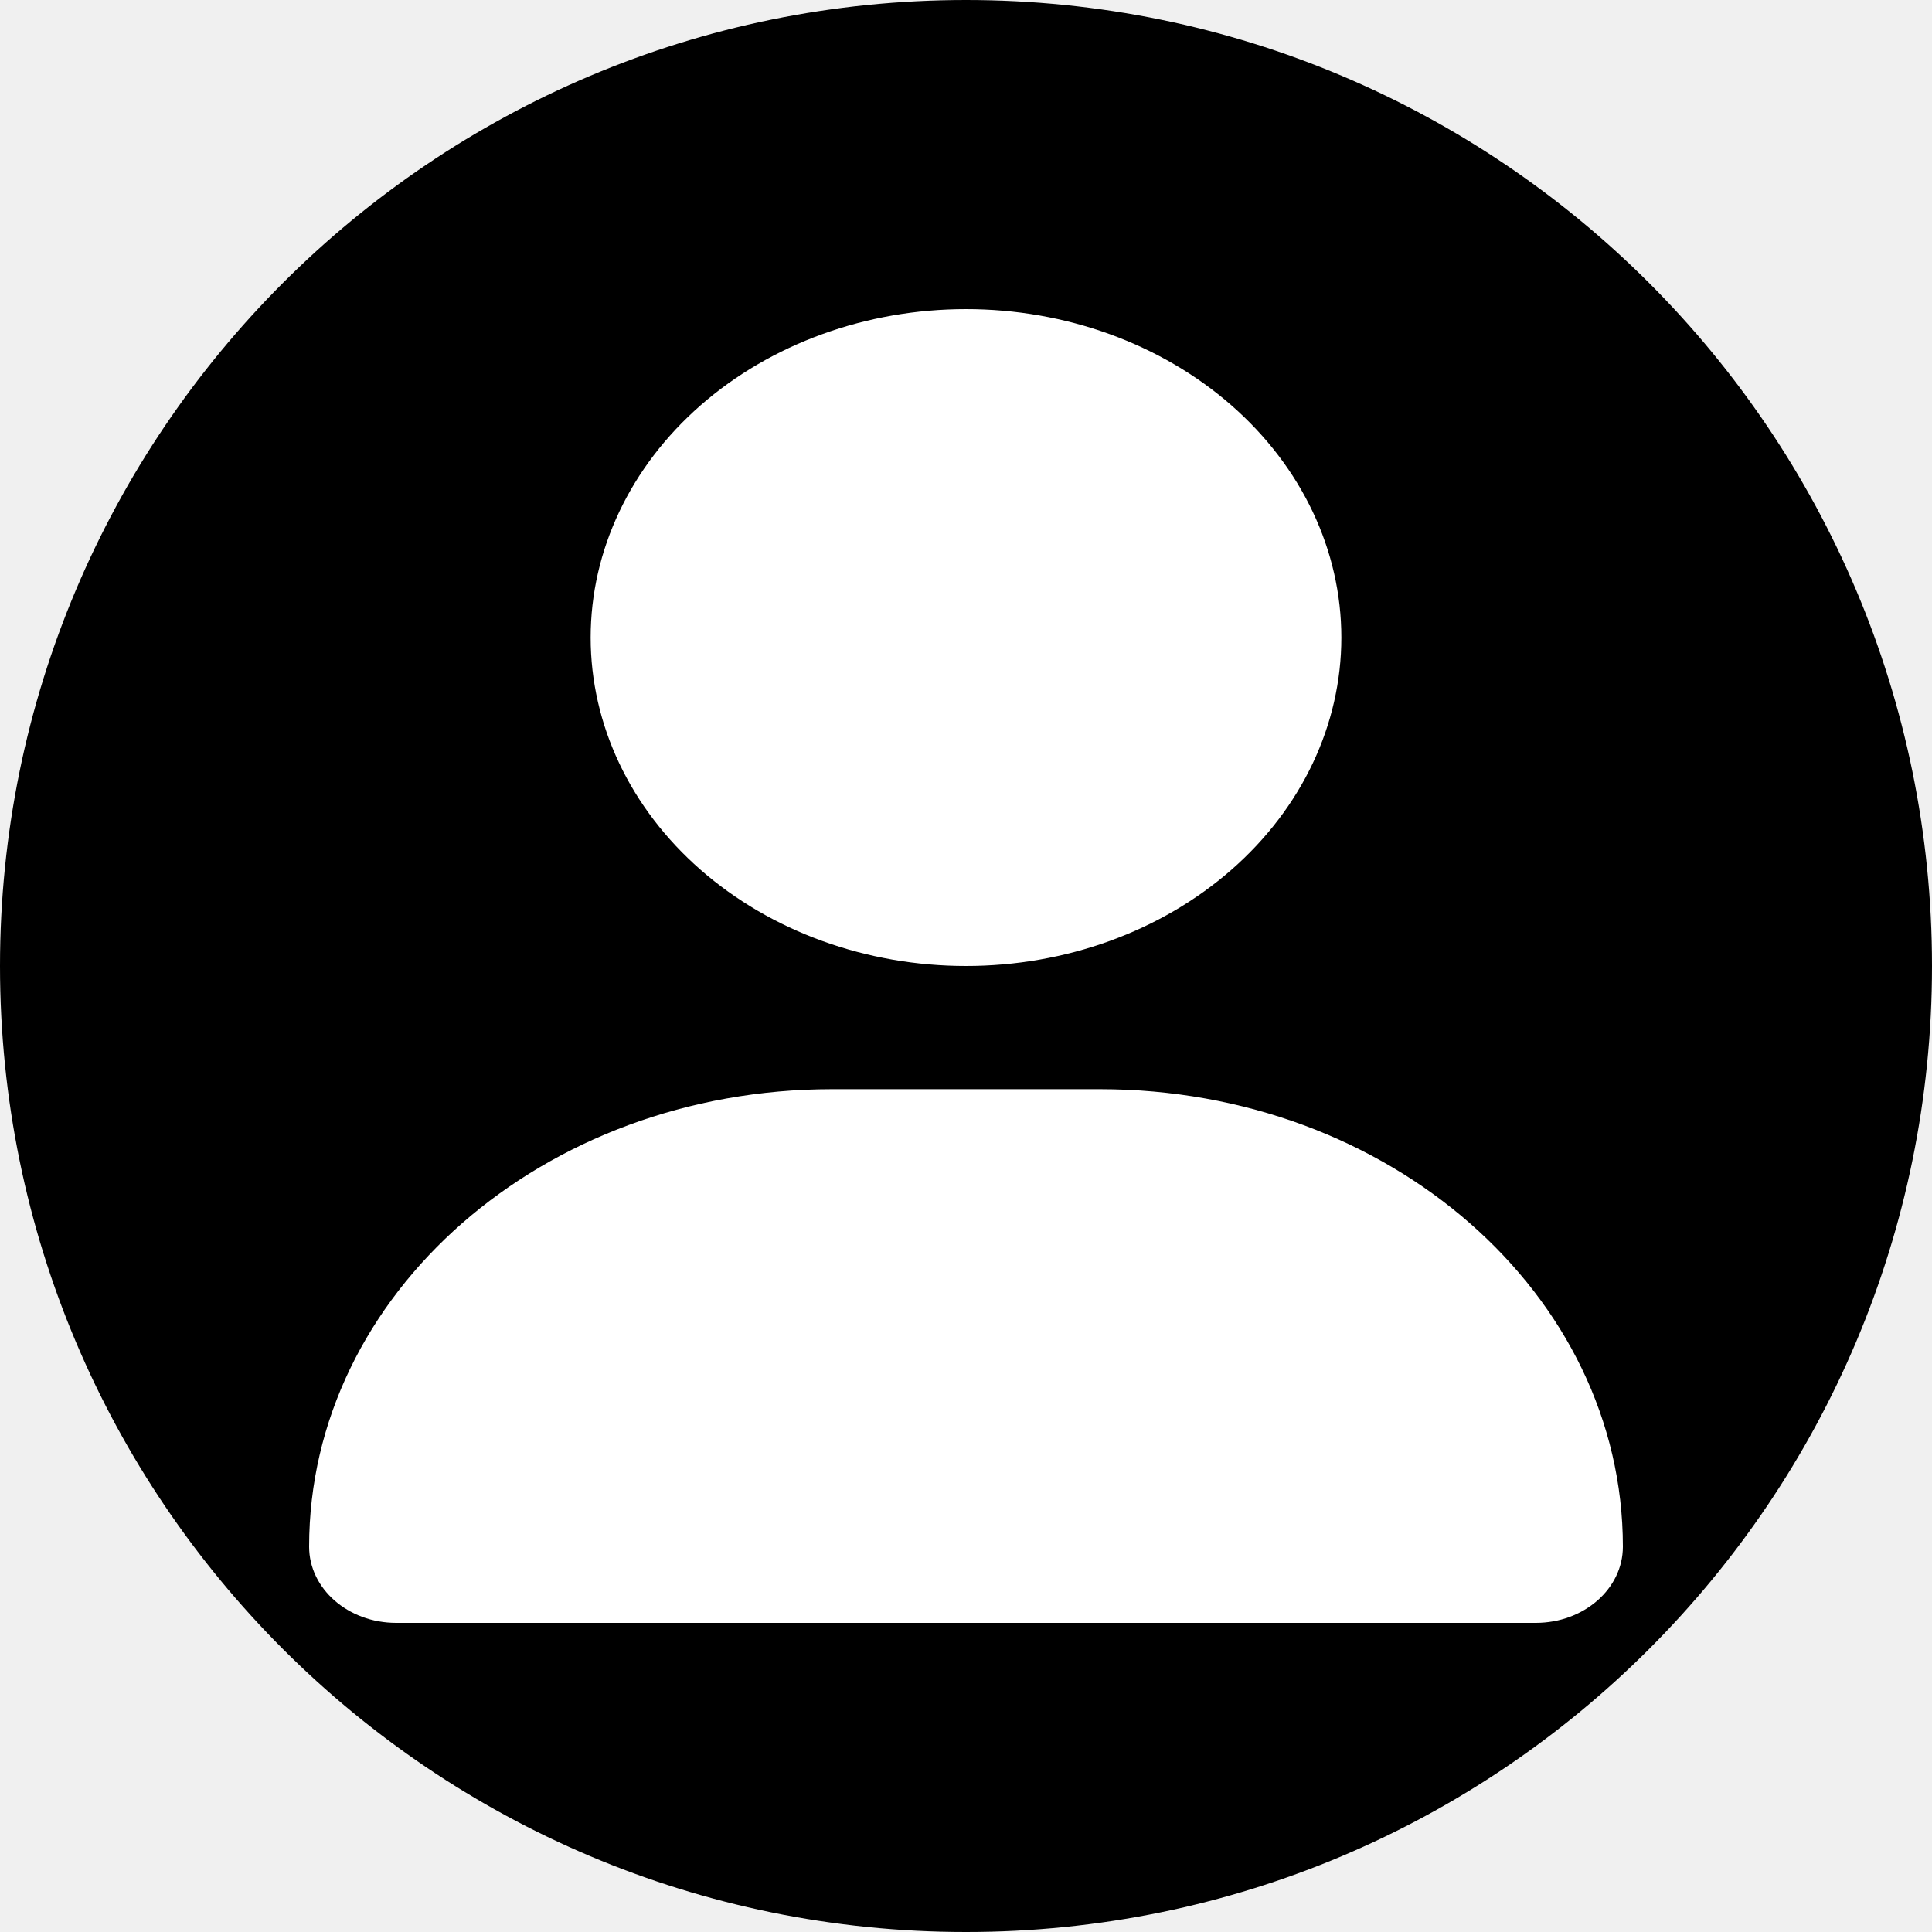
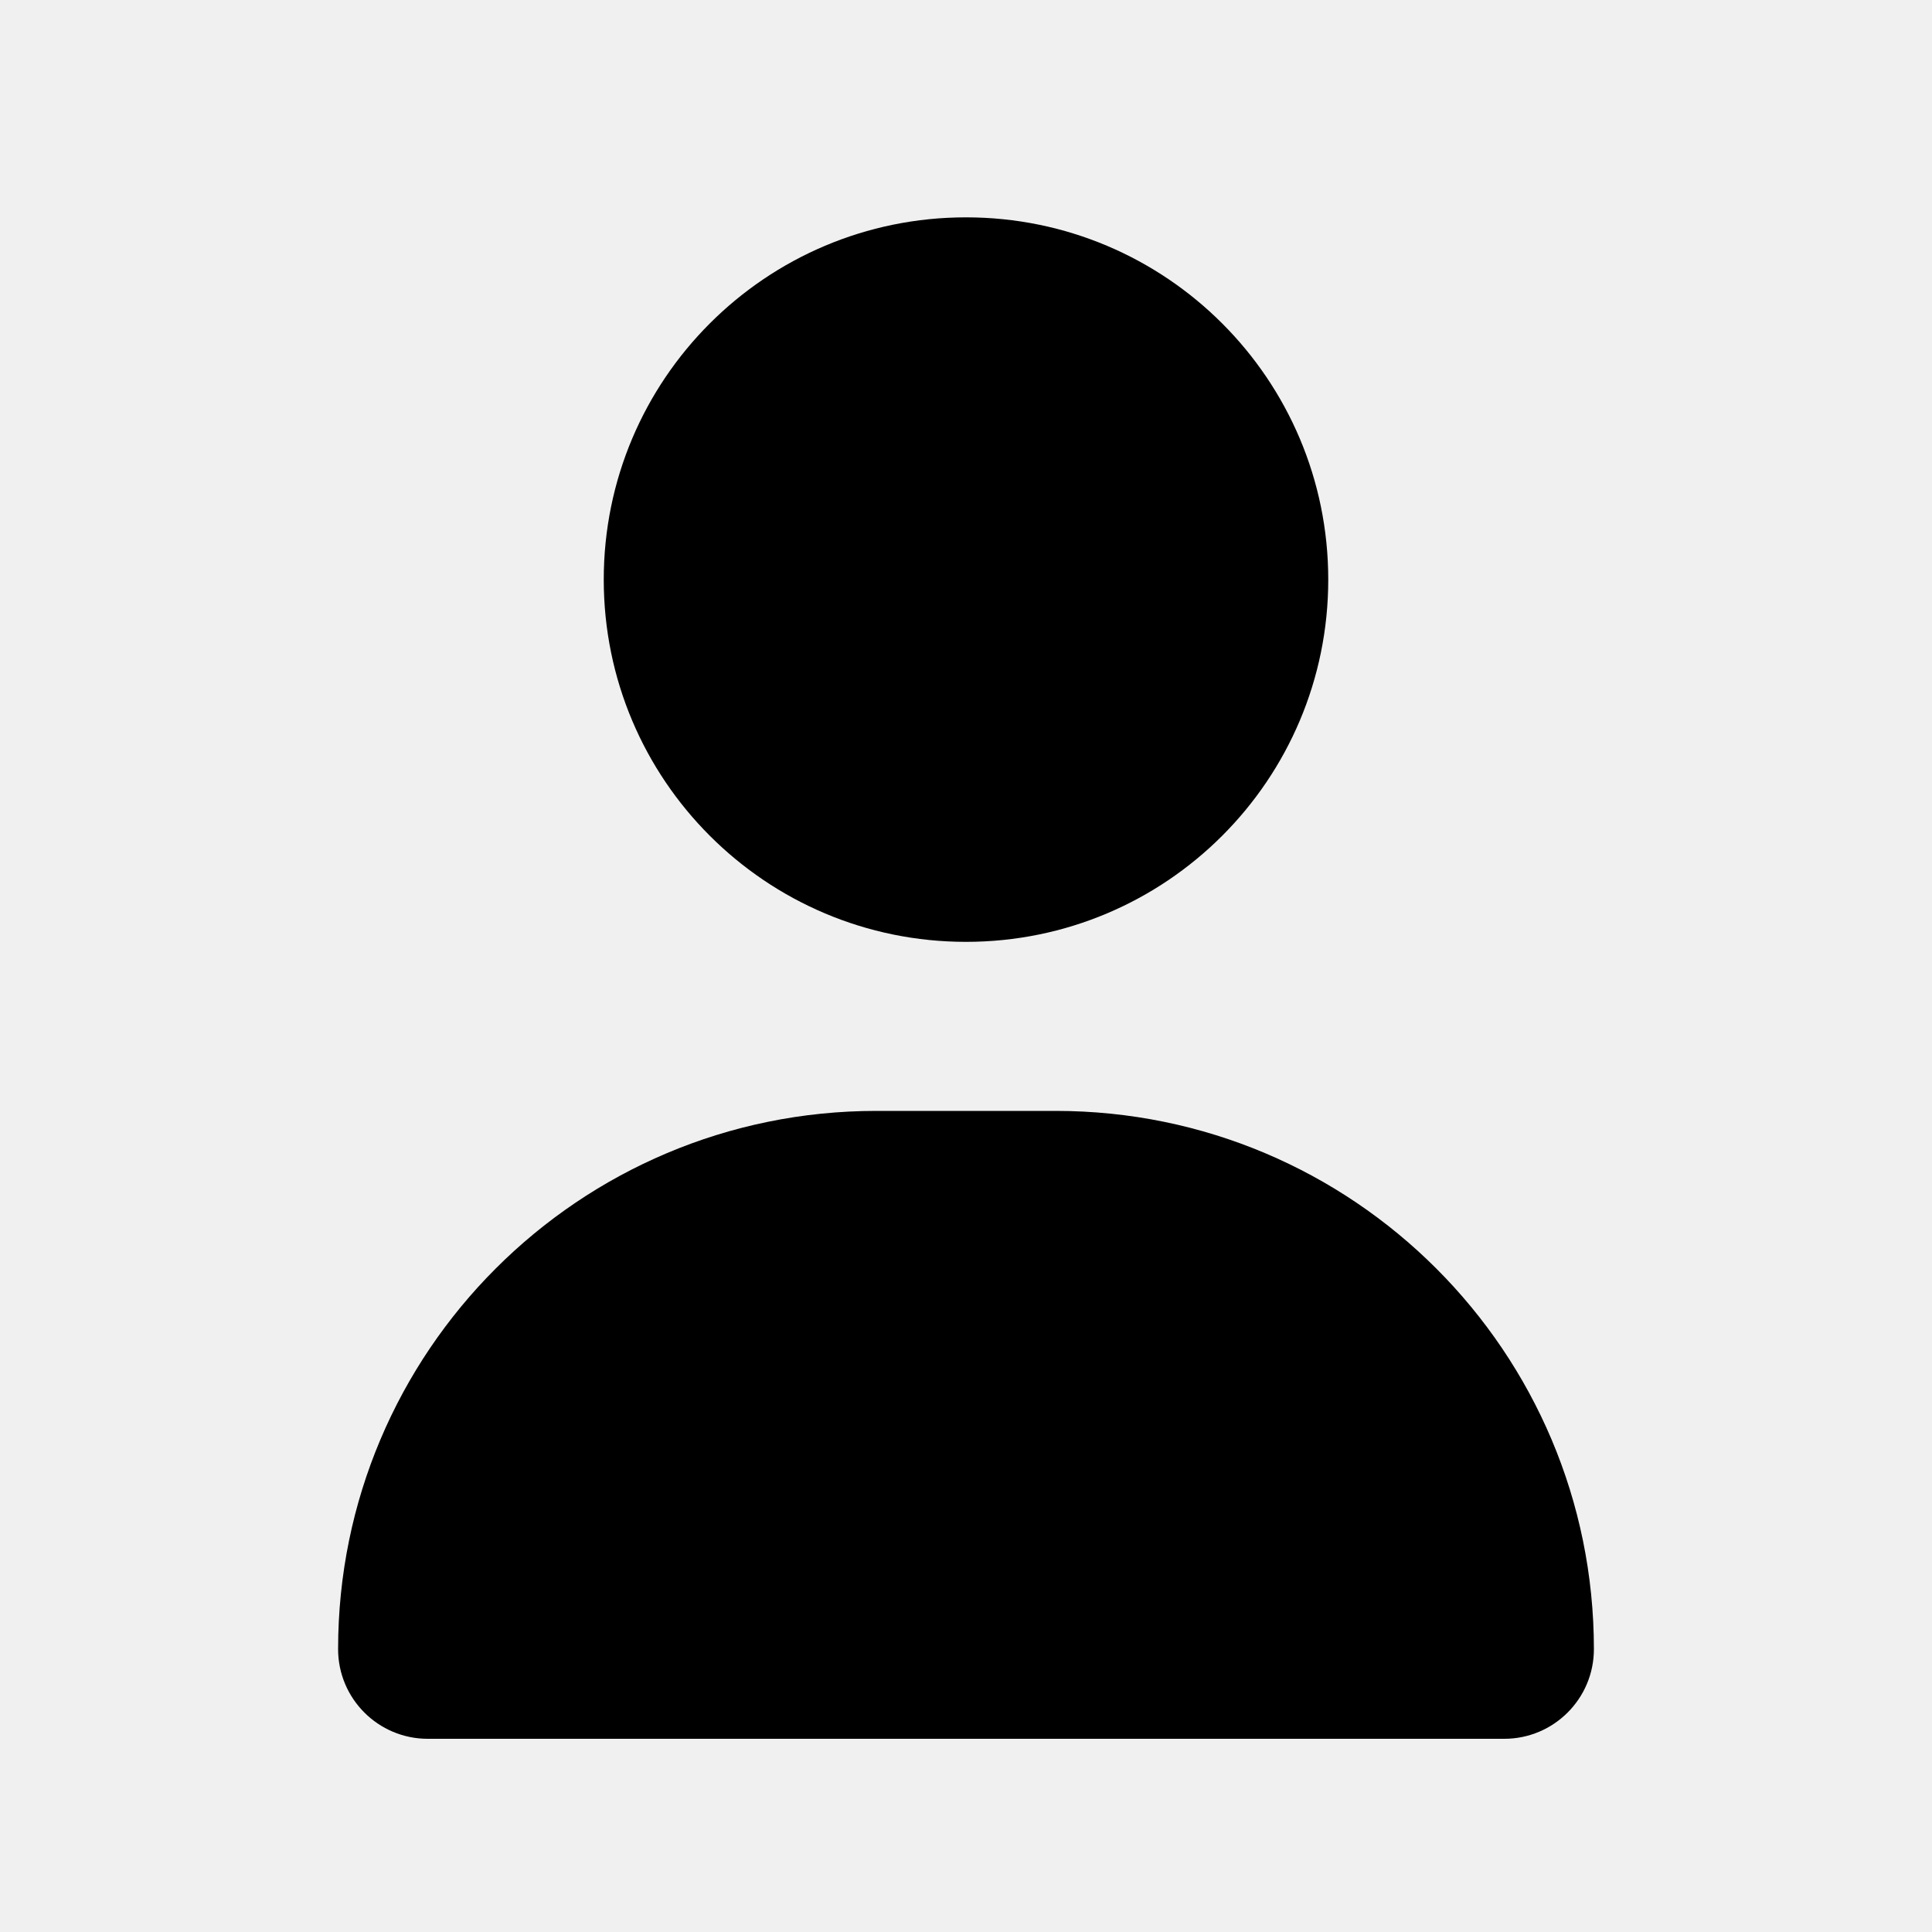
- <svg xmlns="http://www.w3.org/2000/svg" width="50" height="50" viewBox="0 0 50 50" fill="none">
-   <circle cx="25" cy="25" r="25" fill="#000000" />
-   <g clip-path="url(#clip0_2976_619)">
-     <path d="M25 25C27.576 25 30.047 24.105 31.869 22.51C33.691 20.916 34.714 18.754 34.714 16.5C34.714 14.246 33.691 12.084 31.869 10.49C30.047 8.896 27.576 8 25 8C22.424 8 19.953 8.896 18.131 10.49C16.309 12.084 15.286 14.246 15.286 16.5C15.286 18.754 16.309 20.916 18.131 22.51C19.953 24.105 22.424 25 25 25ZM21.532 28.188C14.056 28.188 8 33.487 8 40.028C8 41.117 9.009 42 10.254 42H39.746C40.991 42 42 41.117 42 40.028C42 33.487 35.944 28.188 28.468 28.188H21.532Z" fill="white" />
-   </g>
-   <defs>
-     <clipPath id="clip0_2976_619">
-       <rect width="34" height="34" fill="black" transform="translate(8 8)" />
-     </clipPath>
-   </defs>
+ <svg xmlns="http://www.w3.org/2000/svg" viewBox="0 0 640 640">
+   <path d="M320 312C386.3 312 440 258.3 440 192C440 125.7 386.3 72 320 72C253.7 72 200 125.7 200 192C200 258.3 253.7 312 320 312zM290.3 368C191.8 368 112 447.8 112 546.3C112 562.7 125.3 576 141.7 576L498.3 576C514.7 576 528 562.7 528 546.3C528 447.8 448.2 368 349.7 368L290.3 368z" />
</svg>
